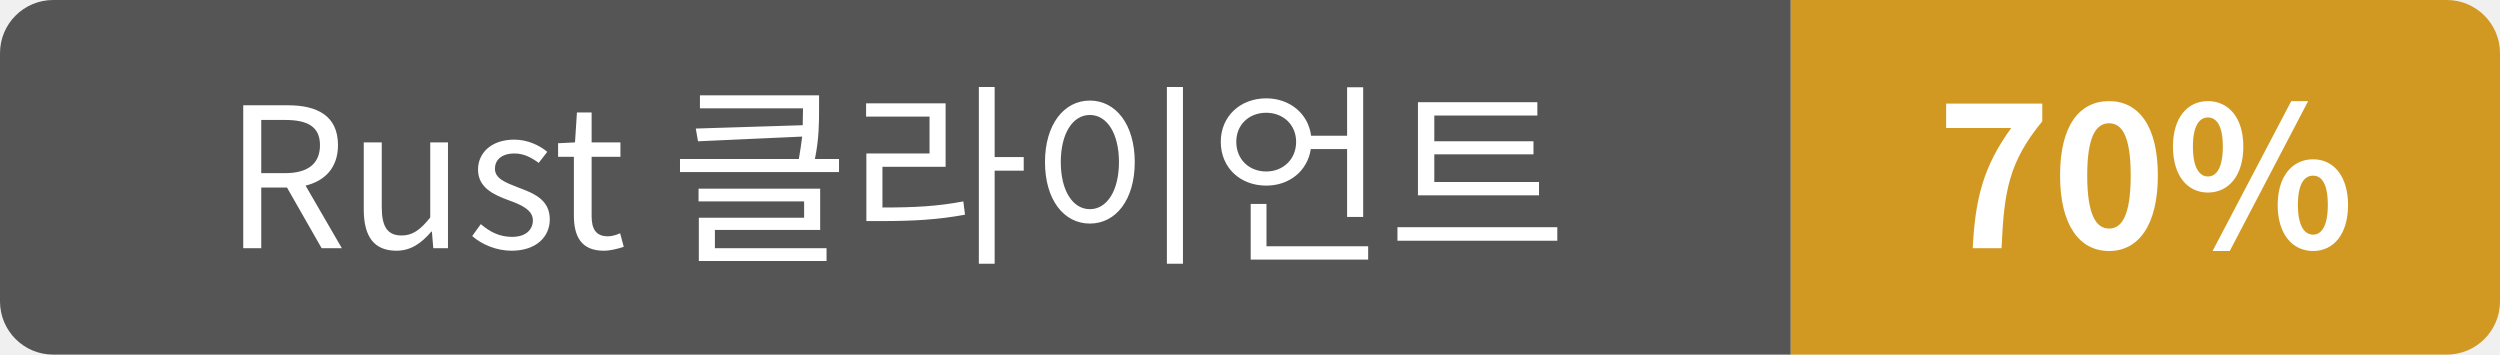
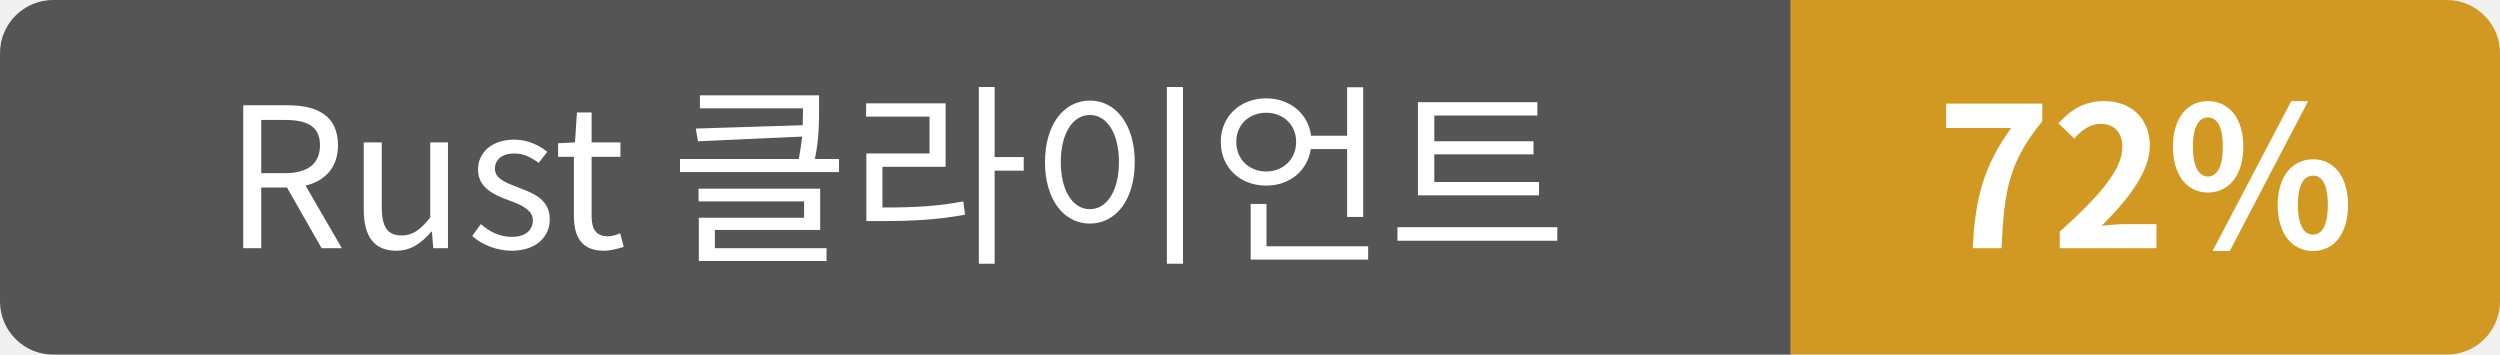
- <svg xmlns="http://www.w3.org/2000/svg" width="141" height="20" role="img" aria-label="Rust 클라이언트: 70%">
+ <svg xmlns="http://www.w3.org/2000/svg" width="141" height="20" role="img" aria-label="Rust 클라이언트: 72%">
  <clipPath id="round">
    <rect width="141" height="20" rx="3" />
  </clipPath>
  <g clip-path="url(#round)">
    <rect width="101" height="20" fill="#555555" />
    <rect x="101" width="40" height="20" fill="#d29922" />
  </g>
  <g fill="#ffffff" font-family="Segoe UI, Malgun Gothic, Apple SD Gothic Neo, Noto Sans KR, Noto Sans CJK KR, sans-serif" font-size="11" text-anchor="middle">
    <text x="50.5" y="14">Rust 클라이언트</text>
-     <text x="121.0" y="14" font-weight="600">70%</text>
+     <text x="121.0" y="14" font-weight="600">72%</text>
  </g>
</svg>
